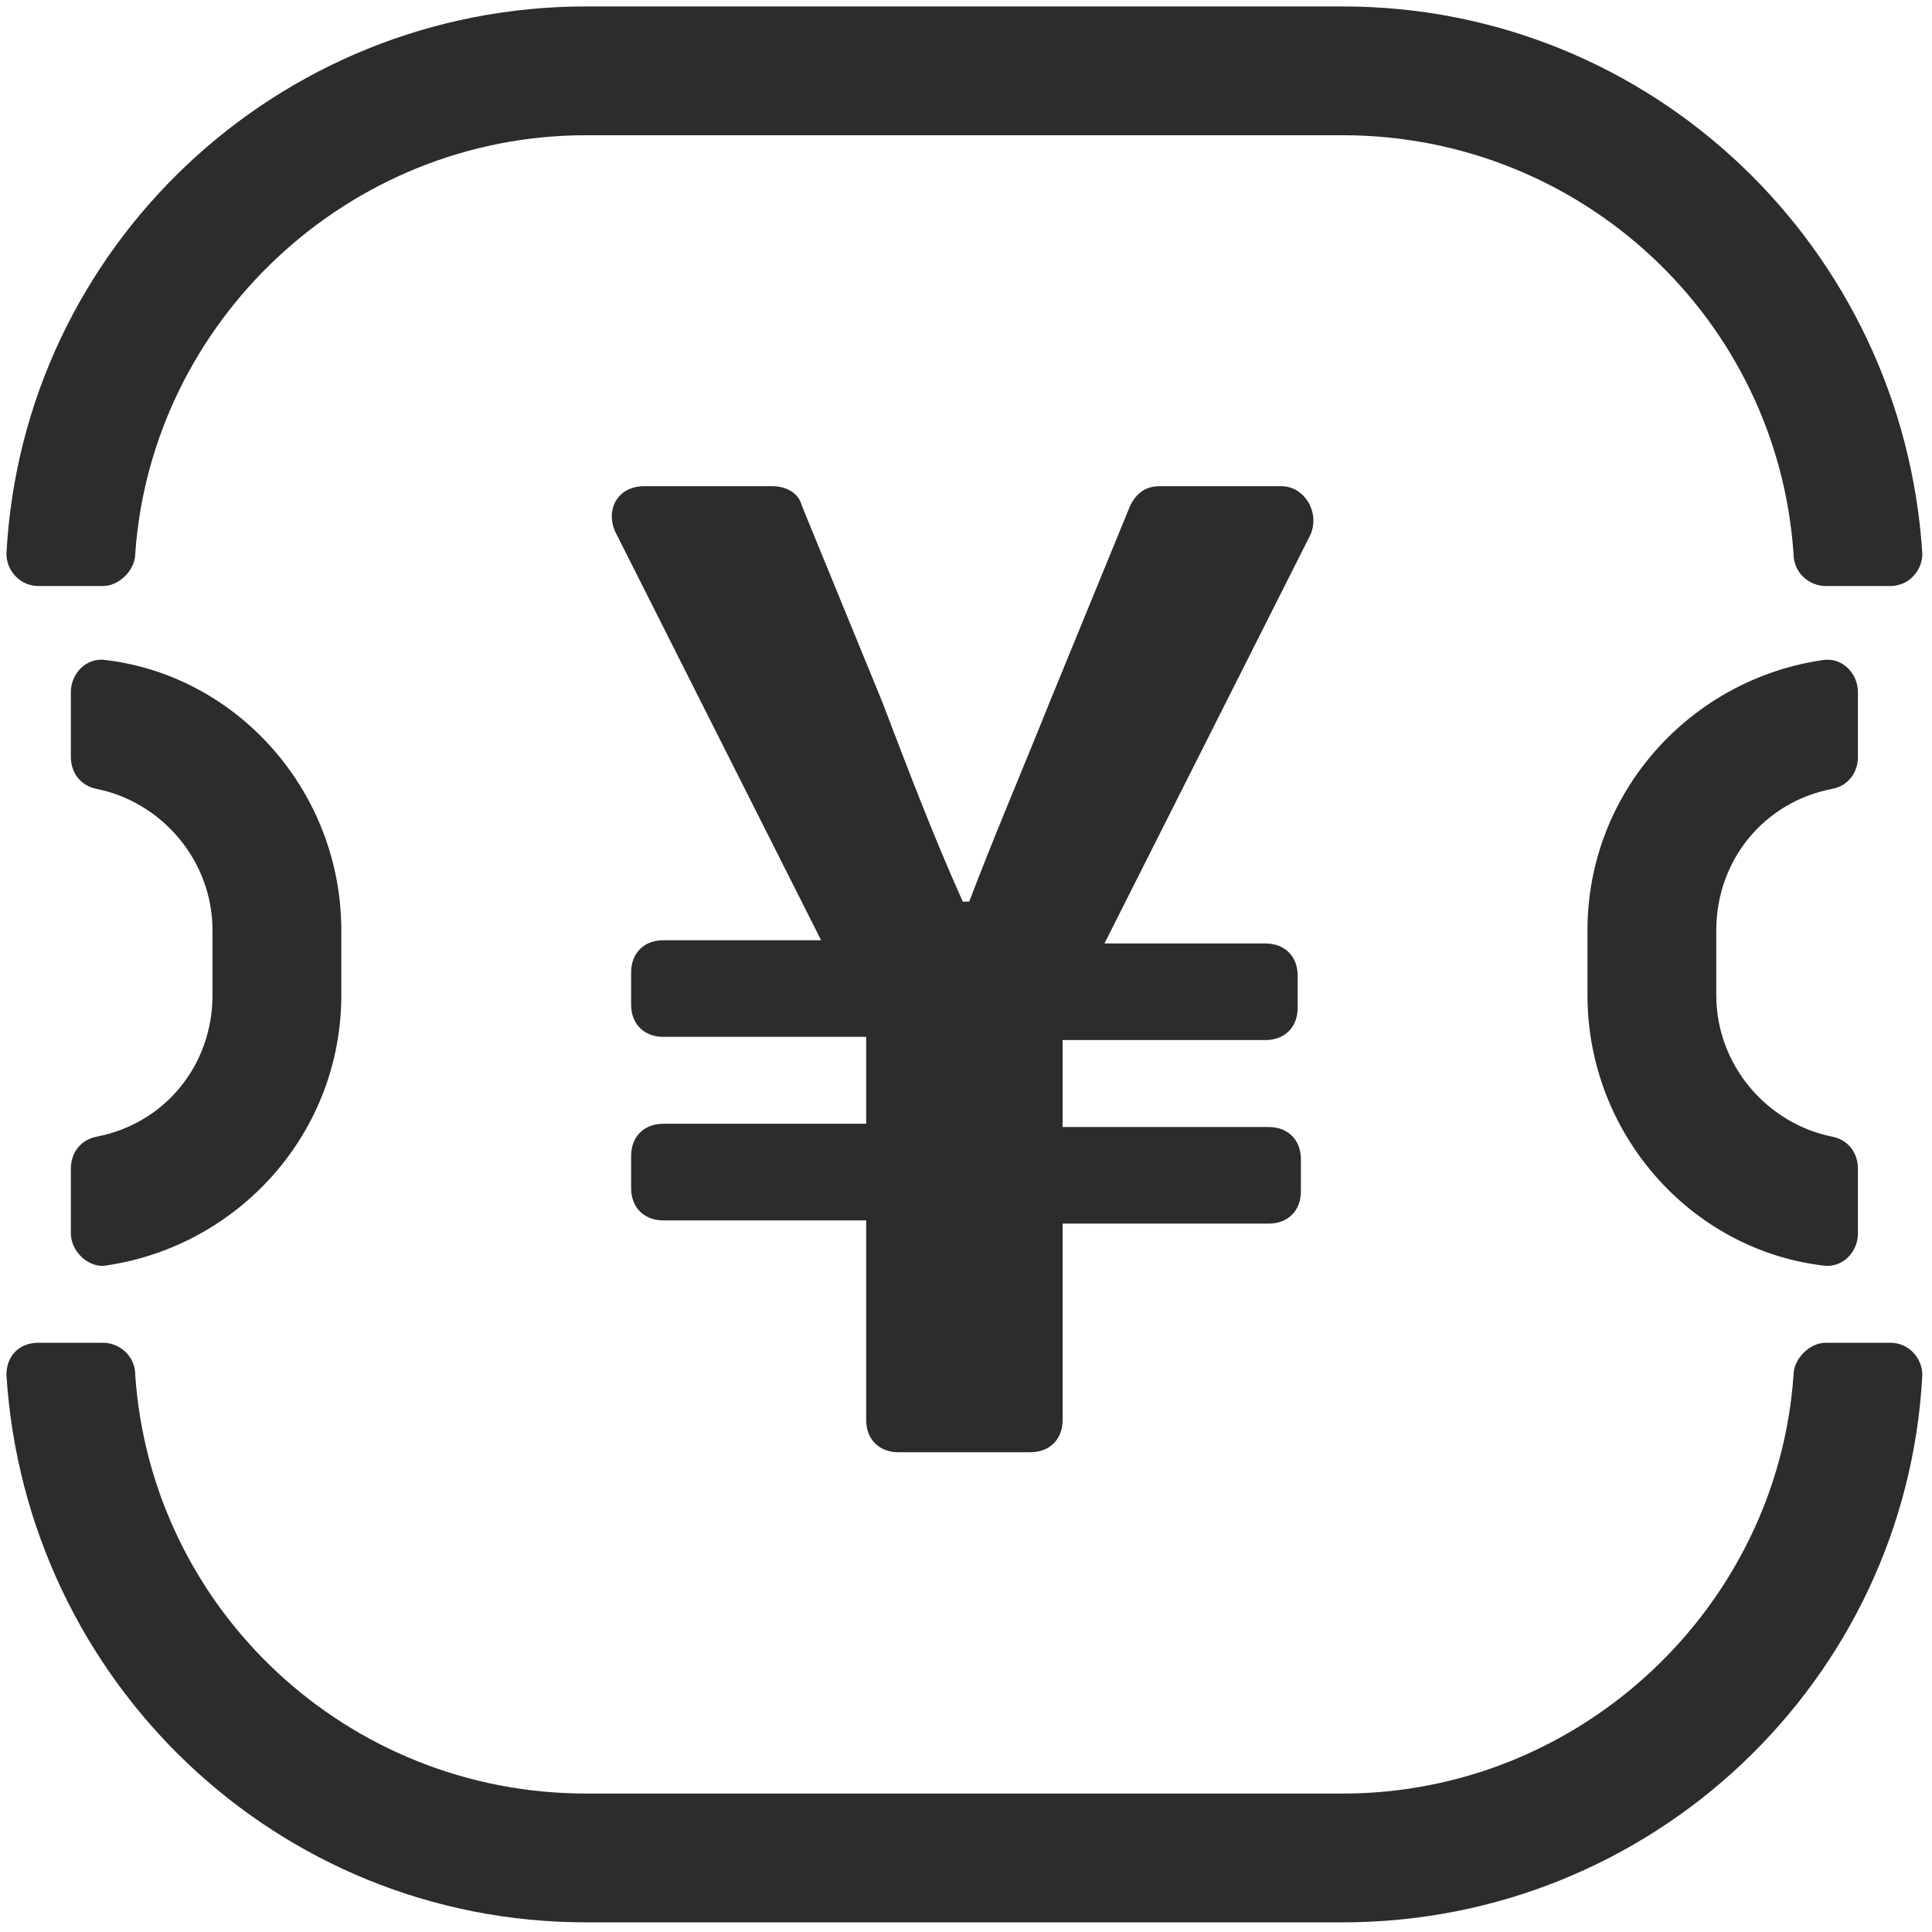
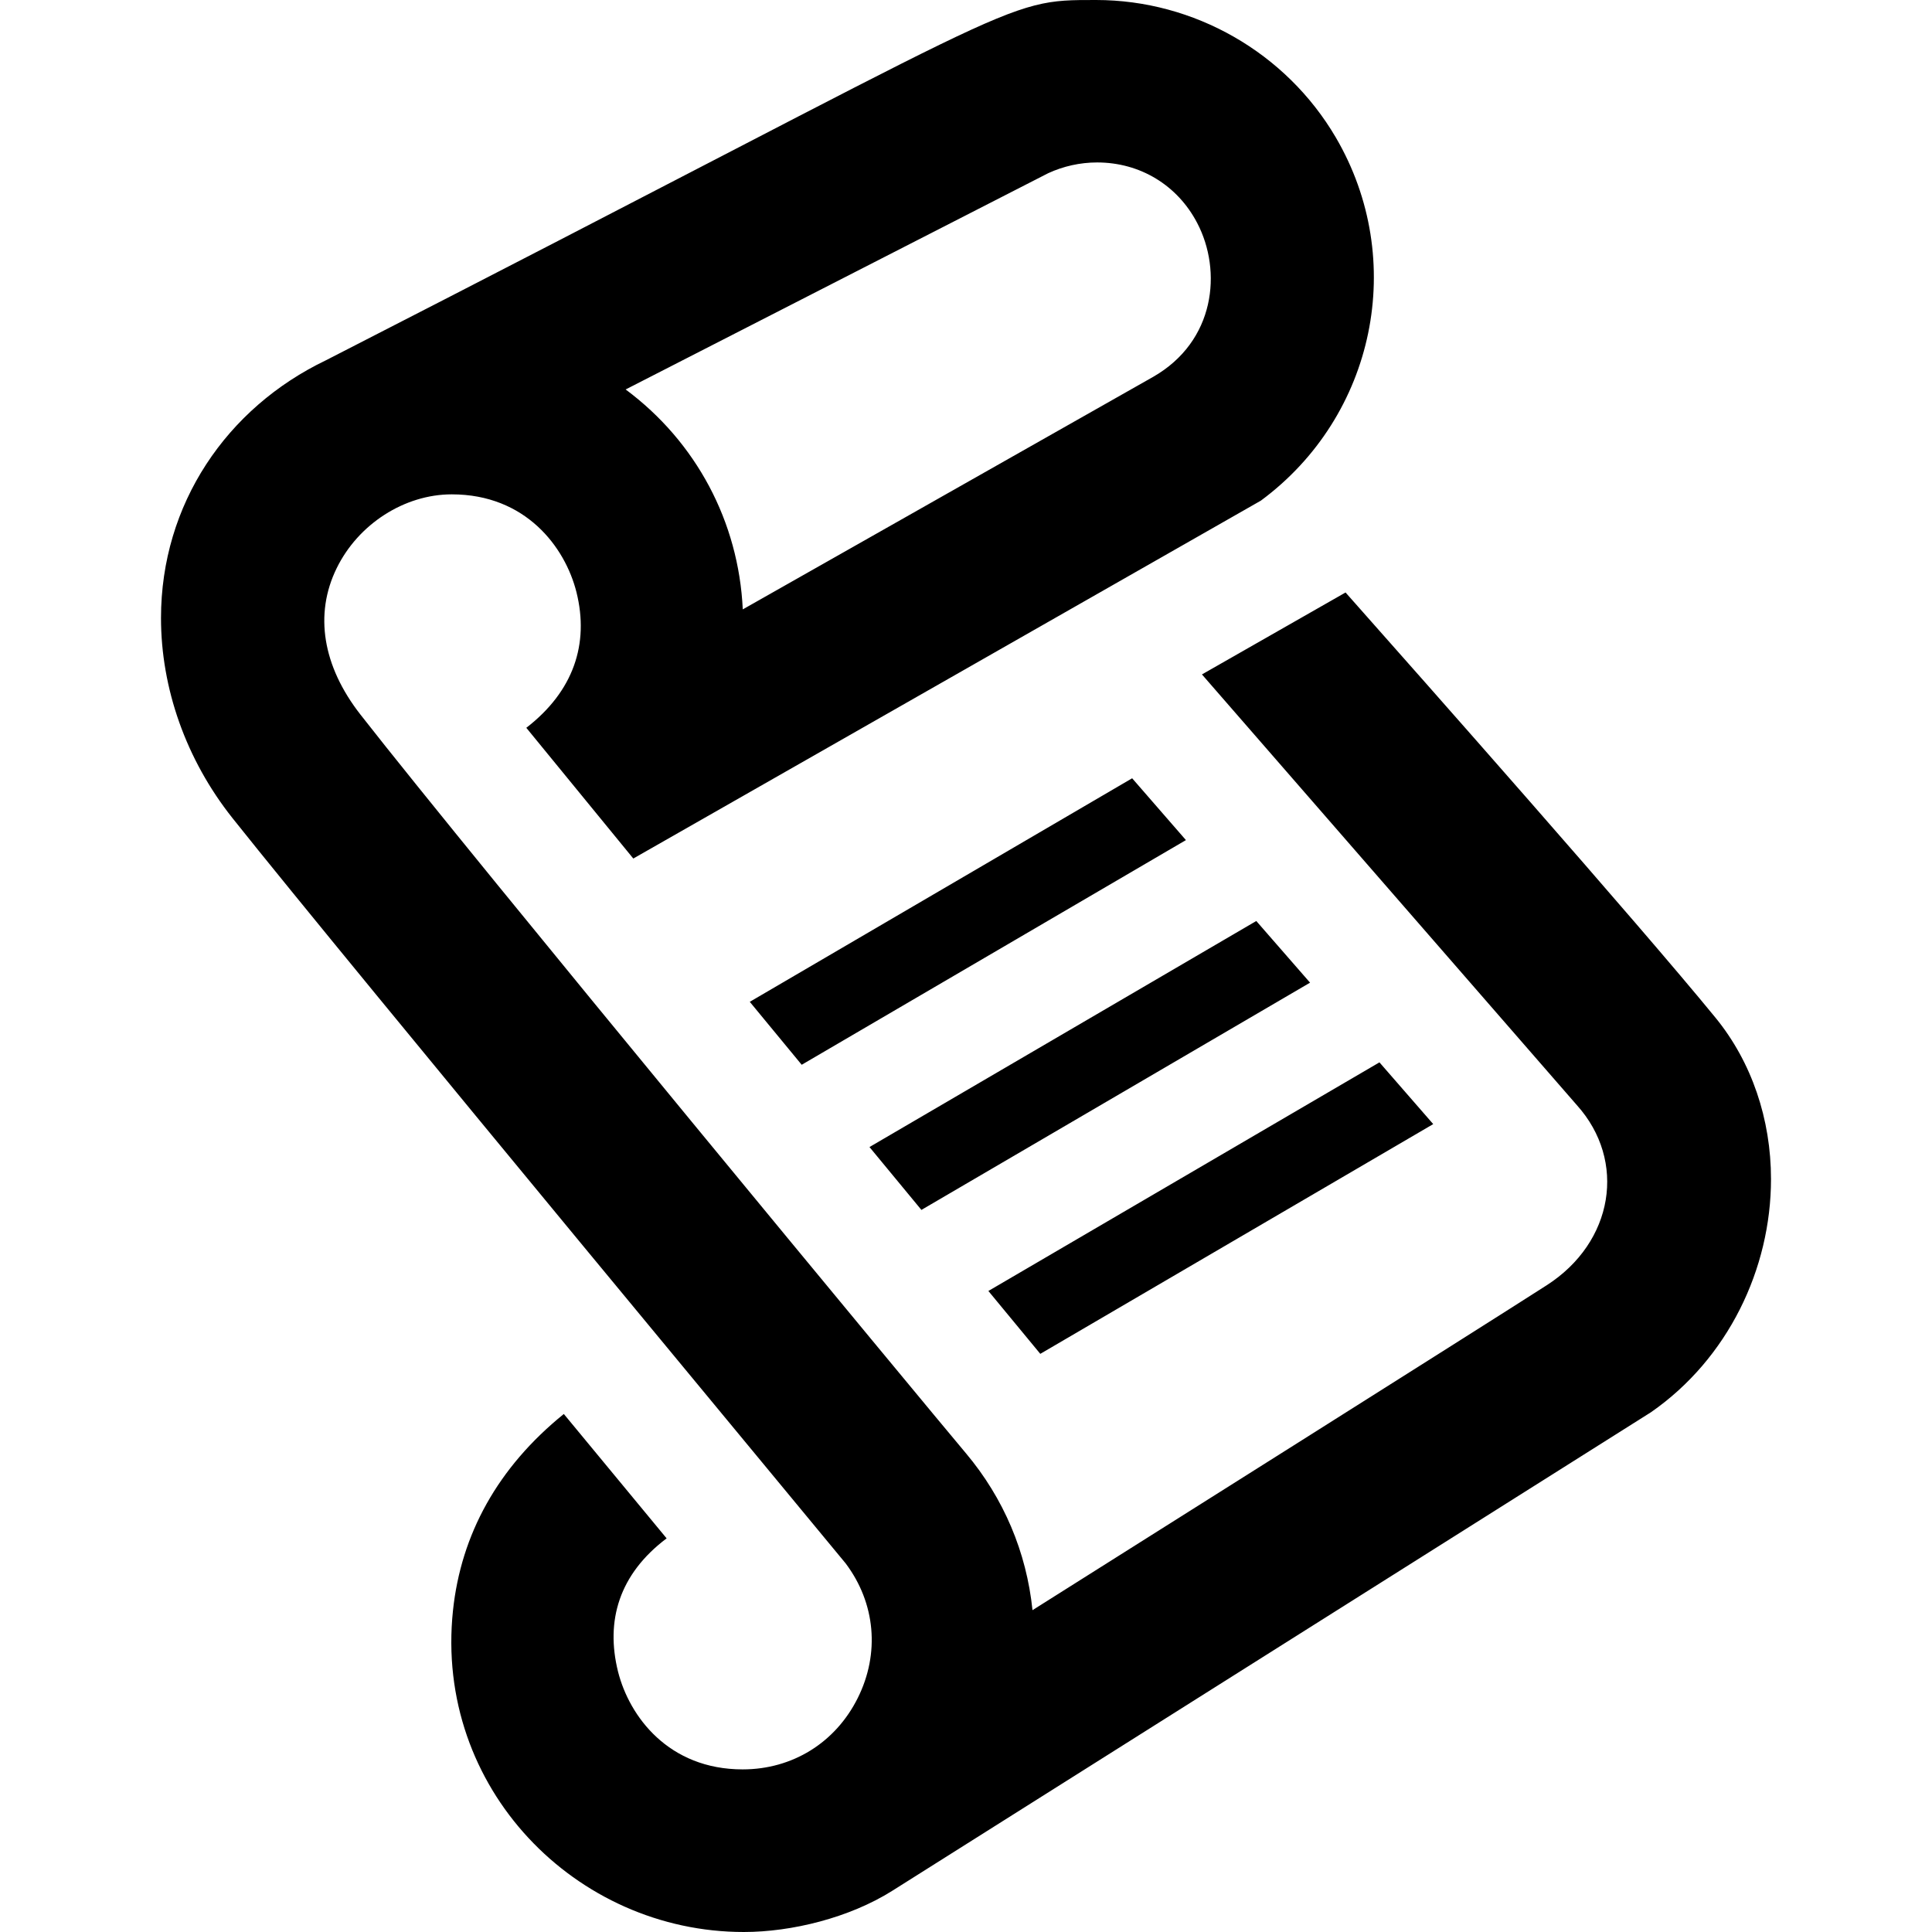
- <svg xmlns="http://www.w3.org/2000/svg" t="1573118943027" class="icon" viewBox="0 0 1024 1024" version="1.1" p-id="4984" width="200" height="200">
-   <defs>
-     <style type="text/css" />
-   </defs>
-   <path d="M1001.813 310.613h-34.133c-8.533 0-17.067-6.827-17.067-17.067-8.533-124.587-112.64-221.867-238.933-221.867H310.613c-126.293 0-230.4 98.987-238.933 221.867 0 8.533-8.533 17.067-17.067 17.067h-34.133c-10.24 0-17.067-8.533-17.067-17.067 8.533-162.133 143.36-290.133 307.2-290.133h401.067c163.84 0 296.96 128 307.2 290.133 0 8.533-6.827 17.067-17.067 17.067zM711.68 1018.88H310.613c-163.84 0-296.96-128-307.2-290.133 0-10.24 6.827-17.067 17.067-17.067h34.133c8.533 0 17.067 6.827 17.067 17.067 8.533 124.587 112.64 221.867 238.933 221.867h401.067c126.293 0 230.4-98.987 238.933-221.867 0-8.533 8.533-17.067 17.067-17.067h34.133c10.24 0 17.067 8.533 17.067 17.067-8.533 162.133-143.36 290.133-307.2 290.133z" p-id="4985" fill="#2c2c2c" />
-   <path d="M984.747 653.653c0 10.24-8.533 18.773-18.773 17.067-69.973-8.533-124.587-69.973-124.587-143.36v-34.133c0-73.387 54.613-133.12 124.587-143.36 10.24-1.707 18.773 6.827 18.773 17.067v34.133c0 8.533-5.12 15.36-13.653 17.067-35.84 6.827-61.44 37.547-61.44 75.093v34.133c0 37.547 27.307 68.267 61.44 75.093 8.533 1.707 13.653 8.533 13.653 17.067v34.133zM37.547 653.653v-34.133c0-8.533 5.12-15.36 13.653-17.067 35.84-6.827 61.44-37.547 61.44-75.093v-34.133c0-37.547-27.307-68.267-61.44-75.093-8.533-1.707-13.653-8.533-13.653-17.067v-34.133c0-10.24 8.533-18.773 18.773-17.067 69.973 8.533 124.587 69.973 124.587 143.36v34.133c0 73.387-54.613 133.12-124.587 143.36-8.533 1.707-18.773-6.827-18.773-17.067z" p-id="4986" fill="#2c2c2c" />
-   <path d="M459.093 646.827h-107.52c-10.24 0-17.067-6.827-17.067-17.067v-17.067c0-10.24 6.827-17.067 17.067-17.067h107.52v-46.08h-107.52c-10.24 0-17.067-6.827-17.067-17.067v-17.067c0-10.24 6.827-17.067 17.067-17.067h83.627l-109.227-216.747c-5.12-11.947 1.707-23.893 15.36-23.893h68.267c6.827 0 13.653 3.413 15.36 10.24l42.667 104.107c13.653 35.84 27.307 71.68 42.667 105.813h3.413c13.653-35.84 29.013-71.68 42.667-105.813l42.667-104.107c3.413-6.827 8.533-10.24 15.36-10.24h64.853c11.947 0 20.48 13.653 15.36 25.6l-109.227 216.747h85.333c10.24 0 17.067 6.827 17.067 17.067v17.067c0 10.24-6.827 17.067-17.067 17.067H563.2V597.333h109.227c10.24 0 17.067 6.827 17.067 17.067v17.067c0 10.24-6.827 17.067-17.067 17.067H563.2v104.107c0 10.24-6.827 17.067-17.067 17.067h-69.973c-10.24 0-17.067-6.827-17.067-17.067v-105.813z" p-id="4987" fill="#2c2c2c" />
+ <svg xmlns="http://www.w3.org/2000/svg" width="24" height="24" viewBox="0 0 24 24">
+   <path d="M21.312 12.644c-.972-1.189-3.646-4.212-4.597-5.284l-1.784 1.018 4.657 5.35c.623.692.459 1.704-.376 2.239-.773.497-5.341 3.376-6.386 4.035-.074-.721-.358-1.391-.826-1.948-.469-.557-6.115-7.376-7.523-9.178-.469-.601-.575-1.246-.295-1.817.268-.549.842-.918 1.43-.918.919 0 1.408.655 1.549 1.215.16.641-.035 1.231-.623 1.685l1.329 1.624 7.796-4.446c1.422-1.051 1.822-2.991.93-4.513-.618-1.053-1.759-1.706-2.978-1.706-1.188 0-.793-.016-9.565 4.475-1.234.591-2.05 1.787-2.05 3.202 0 .87.308 1.756.889 2.487 1.427 1.794 7.561 9.185 7.616 9.257.371.493.427 1.119.15 1.673-.277.555-.812.886-1.429.886-.919 0-1.408-.655-1.549-1.216-.156-.629.012-1.208.604-1.654l-1.277-1.545c-.822.665-1.277 1.496-1.377 2.442-.232 2.205 1.525 3.993 3.613 3.993.596 0 1.311-.177 1.841-.51l9.427-5.946c.957-.664 1.492-1.781 1.492-2.897 0-.744-.24-1.454-.688-2.003zm-8.292-10.492c.188-.087.398-.134.609-.134.532 0 .997.281 1.243.752.312.596.226 1.469-.548 1.912l-5.097 2.888c-.051-1.089-.579-2.081-1.455-2.732l5.248-2.686zm3.254 10.055l-4.828 2.823-.645-.781 4.805-2.808.668.766zm-6.96.238l4.75-2.777.668.768-4.773 2.791-.645-.782zm8.49 1.519l-4.881 2.854-.645-.781 4.858-2.84.668.767z" />
</svg>
